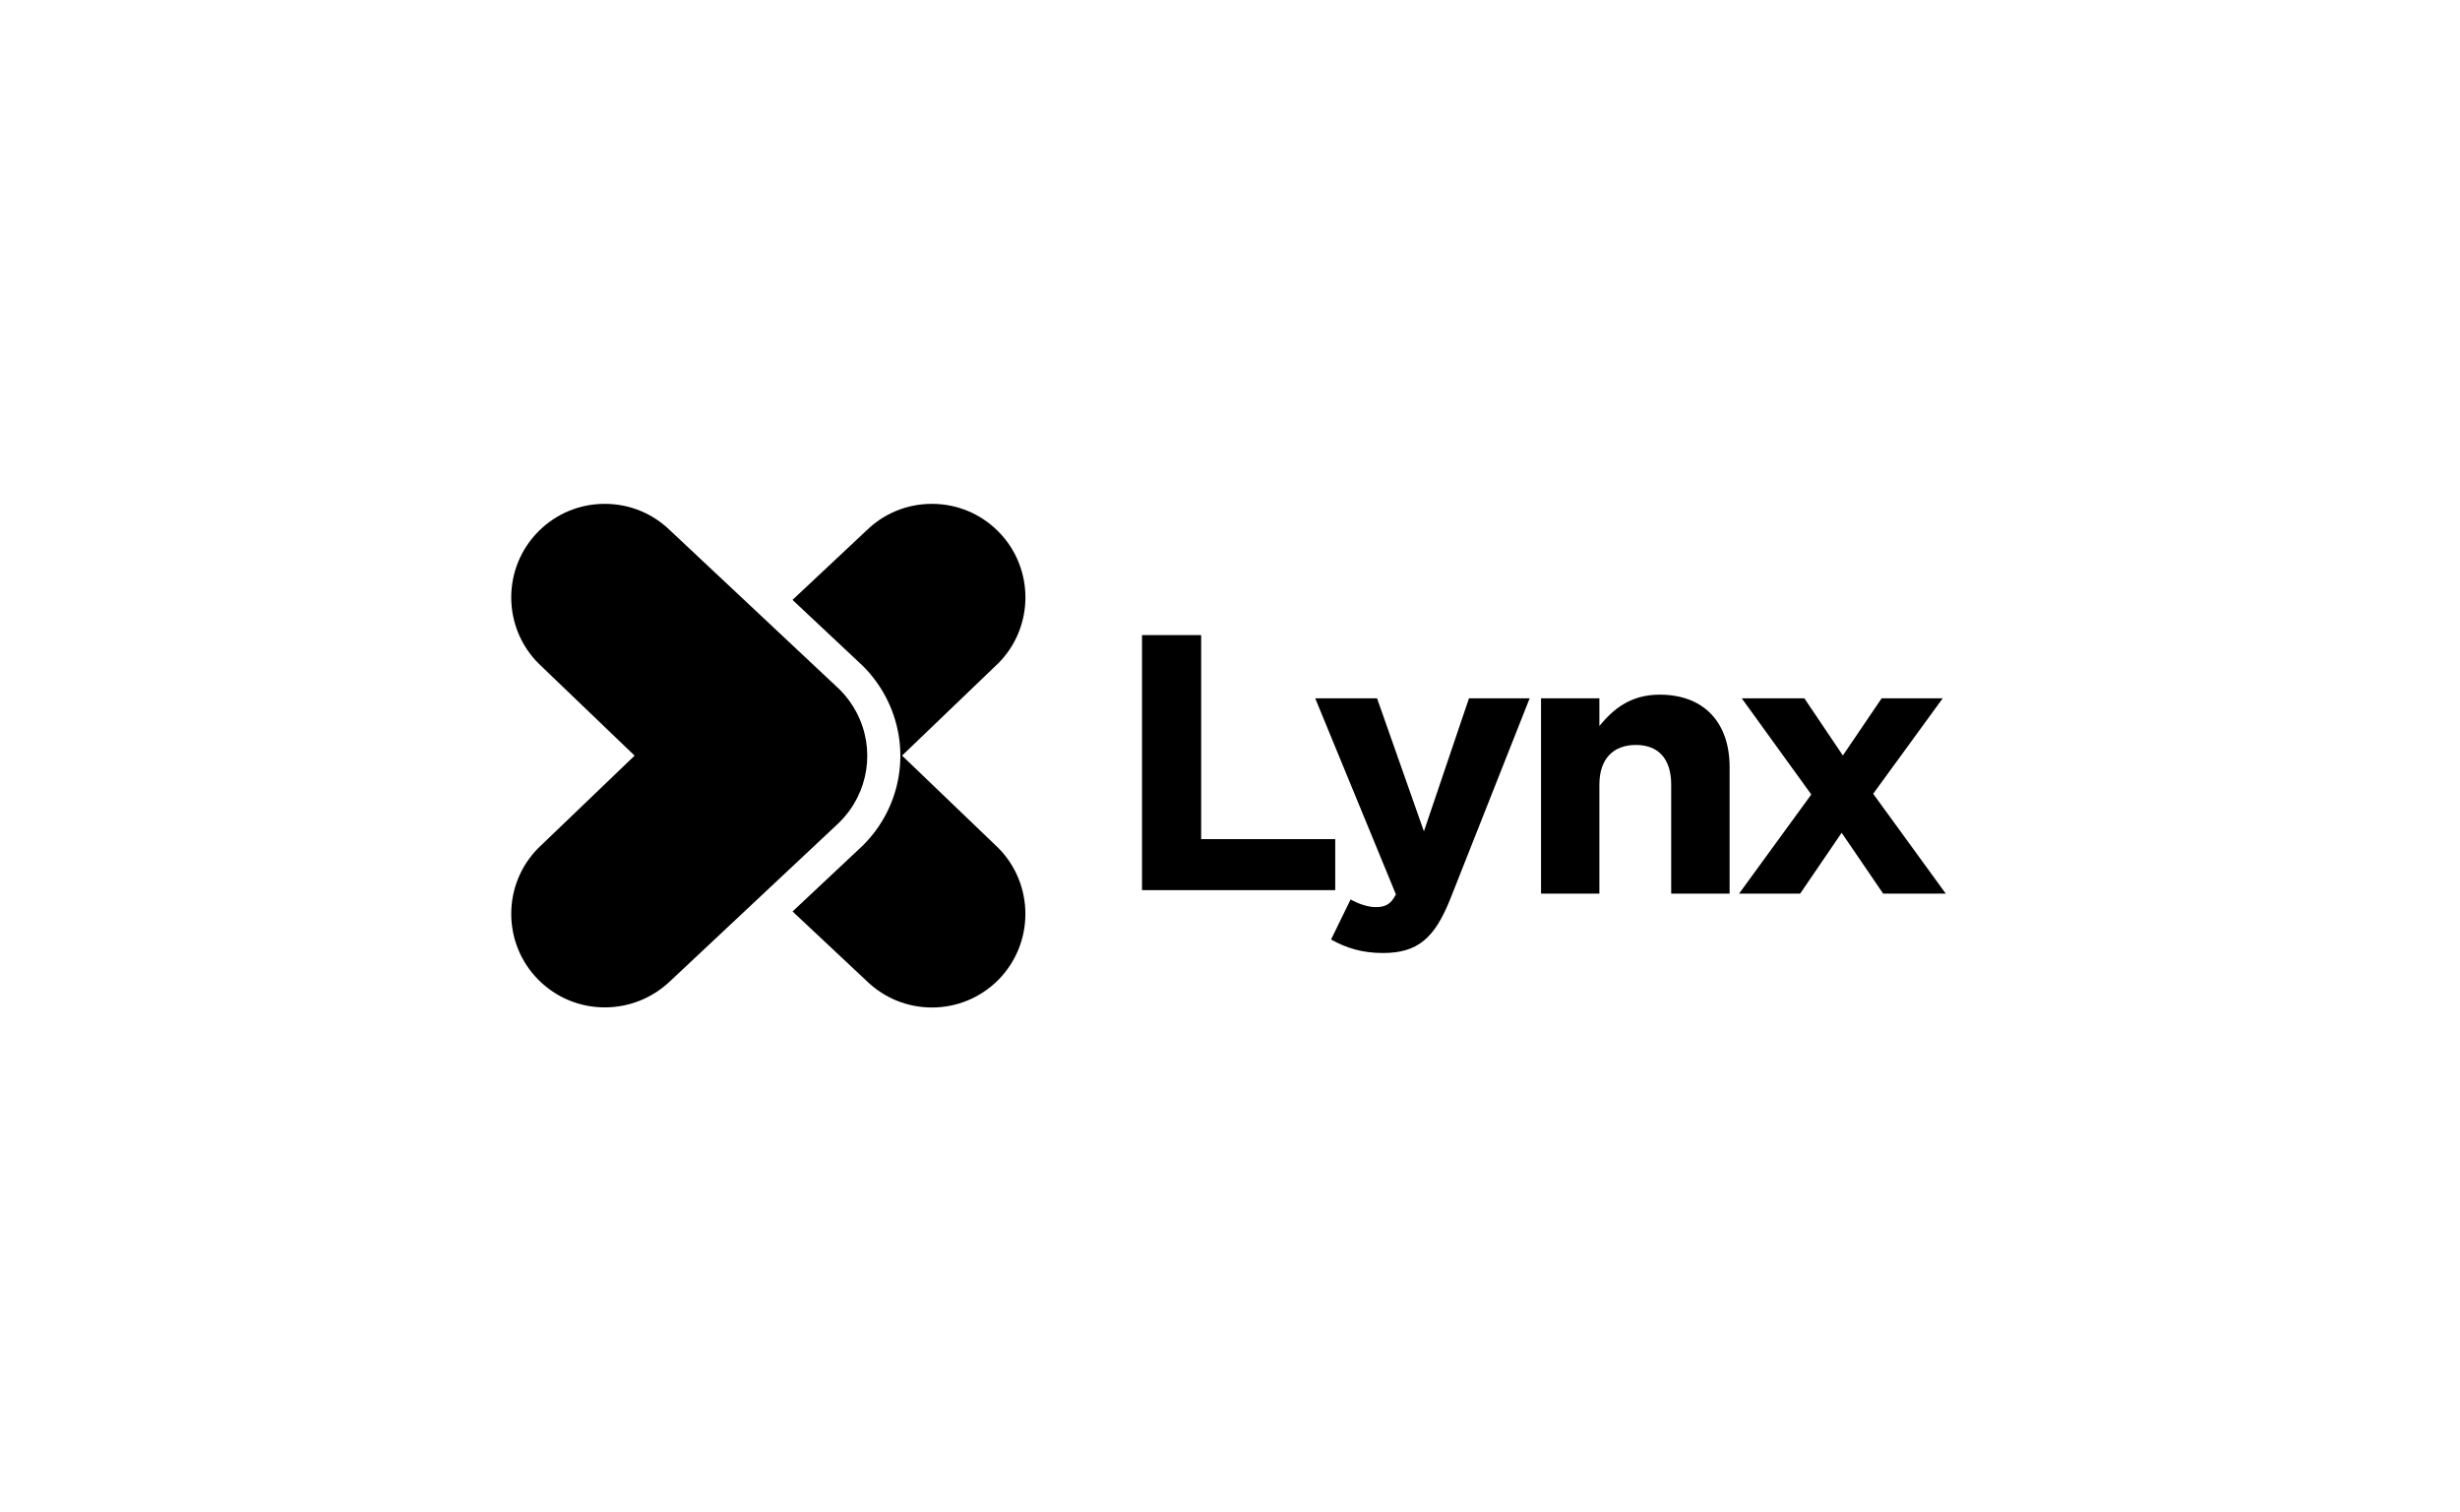
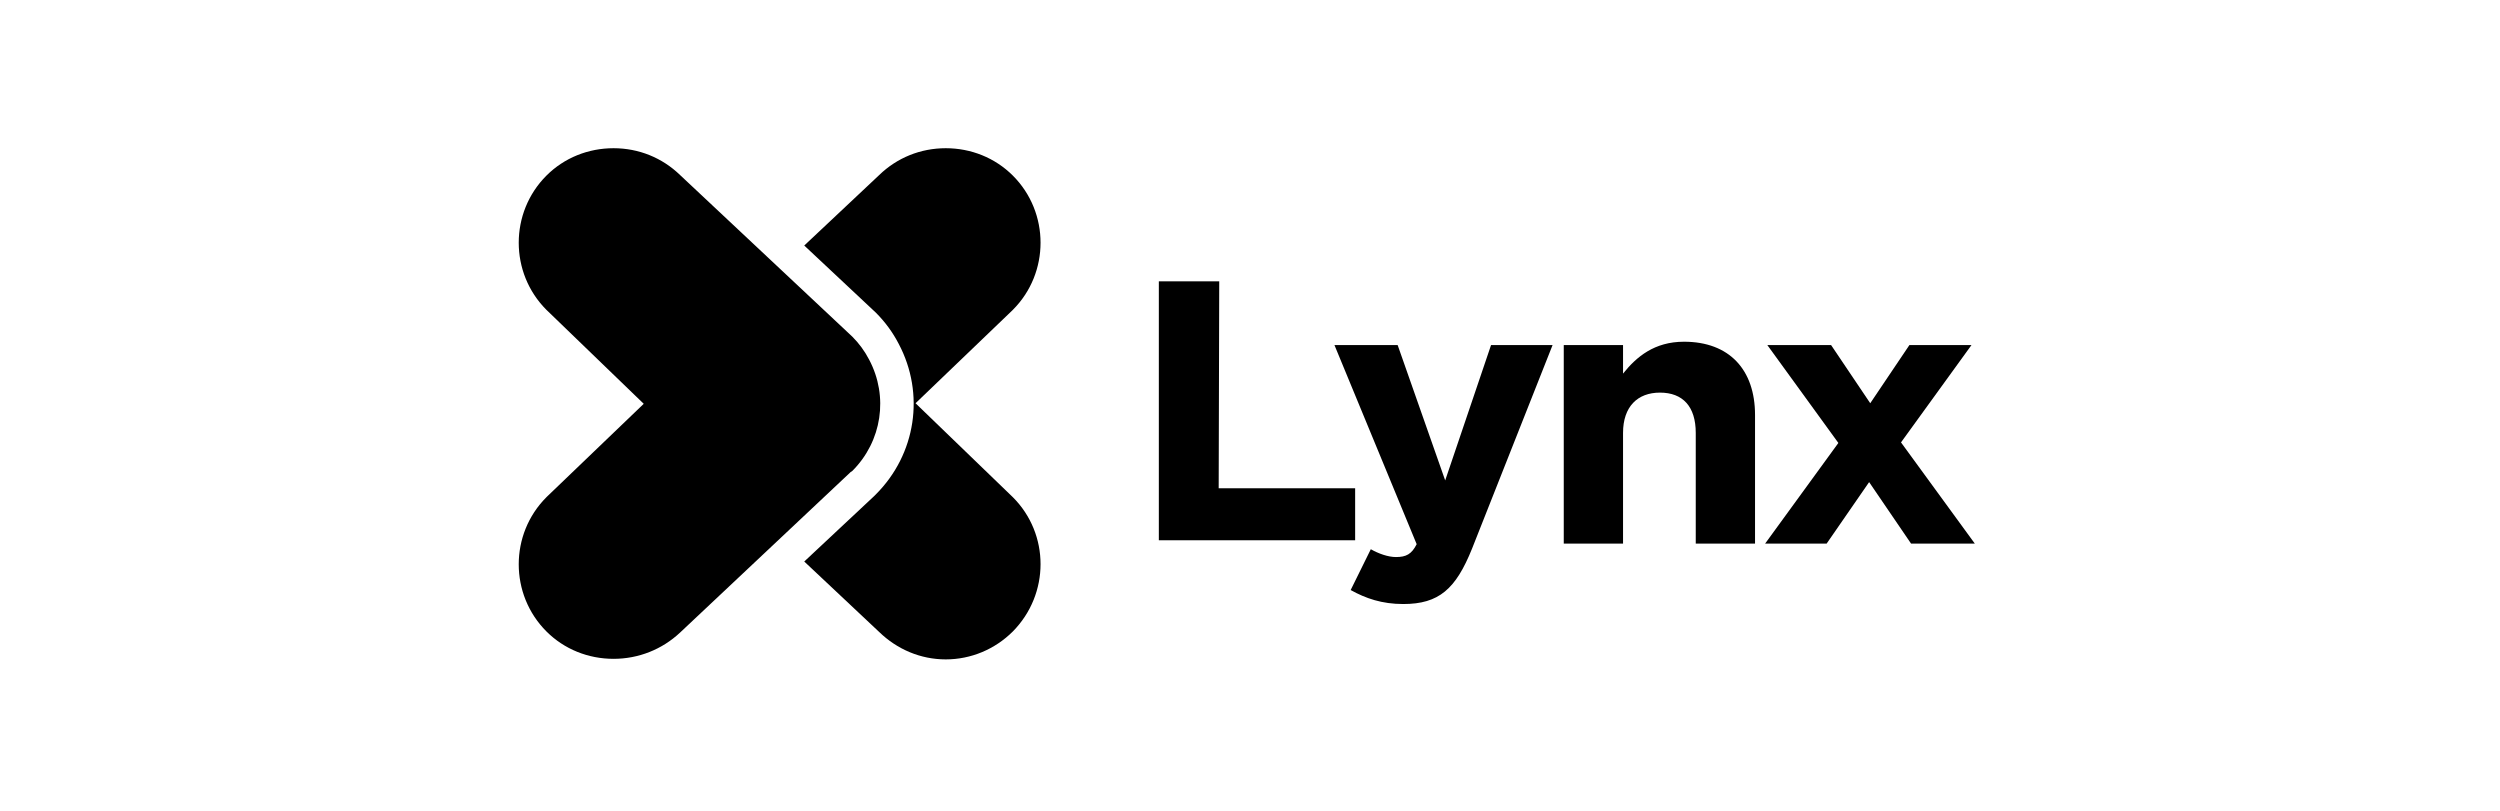
- <svg xmlns="http://www.w3.org/2000/svg" version="1.1" id="Layer_1" x="0px" y="0px" viewBox="0 0 446.37 274.26" style="enable-background:new 0 0 446.37 274.26;" xml:space="preserve">
-   <g>
-     <path d="M207.22,115.27h10.73v37.03h24.33v9.26h-35.06V115.27z" />
-     <path d="M266.55,126.74h11.01l-14.36,36.31c-2.86,7.21-5.92,9.92-12.27,9.92c-3.83,0-6.69-0.93-9.41-2.45l3.55-7.27   c1.39,0.79,3.14,1.39,4.53,1.39c1.81,0,2.79-0.53,3.69-2.31l-14.64-35.58h11.22l8.5,24.14L266.55,126.74z" />
-     <path d="M279.62,126.74h10.59v5.03c2.44-2.98,5.58-5.69,10.94-5.69c8.02,0,12.69,5.03,12.69,13.16v22.95h-10.6v-19.77   c0-4.76-2.37-7.21-6.41-7.21c-4.04,0-6.62,2.45-6.62,7.21v19.77h-10.59V126.74z" />
-     <path d="M334.39,137.12l7.04-10.38h11.08l-12.62,17.33l13.17,18.12h-11.36l-7.53-11.04l-7.53,11.04h-11.08l13.1-17.99l-12.62-17.46   h11.36L334.39,137.12z" />
-   </g>
-   <path d="M181.1,153.86l-17.42-16.72l17.36-16.66l0.06-0.05c6.62-6.62,6.62-17.39,0-24.01c-3.21-3.21-7.47-4.97-12.01-4.97  c-4.46,0-8.67,1.71-11.86,4.83l-13.43,12.6l12.79,12.01c1.65,1.65,3.04,3.53,4.13,5.6c4.7,8.94,3.05,19.76-4.1,26.91l-0.31,0.3  l-12.5,11.73l13.43,12.6c3.19,3.11,7.4,4.83,11.86,4.83c4.53,0,8.8-1.77,12.01-4.97C187.71,171.25,187.71,160.48,181.1,153.86z" />
-   <path d="M109.74,182.84c-4.54,0-8.8-1.77-12.01-4.97c-6.62-6.62-6.62-17.39,0-24.01l0.06-0.05l17.36-16.66l-17.42-16.72  c-6.62-6.62-6.62-17.39,0-24.01c3.21-3.21,7.47-4.97,12.01-4.97c4.46,0,8.67,1.71,11.86,4.83l30.76,28.87  c1.22,1.21,2.24,2.61,3.05,4.14c3.47,6.61,2.25,14.6-3.03,19.89l-0.24,0.24l-30.52,28.64C118.41,181.13,114.2,182.84,109.74,182.84z  " />
+ <svg xmlns="http://www.w3.org/2000/svg" version="1.2" viewBox="0 0 447 145" width="447" height="145">
+   <style />
+   <path d="m207.2 50.3h10.8l-0.1 37h24.4v9.3h-35.1z" />
+   <path d="m266.6 61.7h11l-14.4 36.4c-2.9 7.2-5.9 9.9-12.3 9.9-3.8 0-6.7-1-9.4-2.5l3.6-7.3c1.4 0.8 3.1 1.4 4.5 1.4 1.8 0 2.8-0.5 3.7-2.3l-14.7-35.6h11.3l8.5 24.2z" />
+   <path d="m279.6 61.7h10.6v5.1c2.4-3 5.6-5.7 10.9-5.7 8.1 0 12.7 5 12.7 13.1v23h-10.6v-19.8c0-4.7-2.3-7.2-6.4-7.2-4 0-6.6 2.5-6.6 7.2v19.8h-10.6z" />
+   <path d="m334.4 72.1l7-10.4h11.1l-12.6 17.4 13.2 18.1h-11.4l-7.5-11-7.6 11h-11l13.1-18-12.7-17.5h11.4z" />
+   <path d="m181.1 88.9l-17.4-16.8 17.3-16.6 0.1-0.1c6.6-6.6 6.6-17.4 0-24-3.2-3.2-7.5-4.9-12-4.9-4.5 0-8.7 1.7-11.9 4.8l-13.4 12.6 12.8 12q2.5 2.5 4.1 5.6c4.7 8.9 3.1 19.7-4.1 26.9l-0.3 0.3-12.5 11.7 13.4 12.6c3.2 3.1 7.4 4.9 11.9 4.9 4.5 0 8.8-1.8 12-5 6.6-6.7 6.6-17.4 0-24z" />
+   <path d="m109.7 117.8c-4.5 0-8.8-1.7-12-4.9-6.6-6.6-6.6-17.4 0-24l0.1-0.1 17.3-16.6-17.4-16.8c-6.6-6.6-6.6-17.4 0-24 3.2-3.2 7.5-4.9 12-4.9 4.5 0 8.7 1.7 11.9 4.8l30.8 28.9q1.8 1.8 3 4.1c3.5 6.6 2.3 14.6-3 19.9l-0.3 0.2-30.5 28.7c-3.2 3-7.4 4.7-11.9 4.7z" />
</svg>
